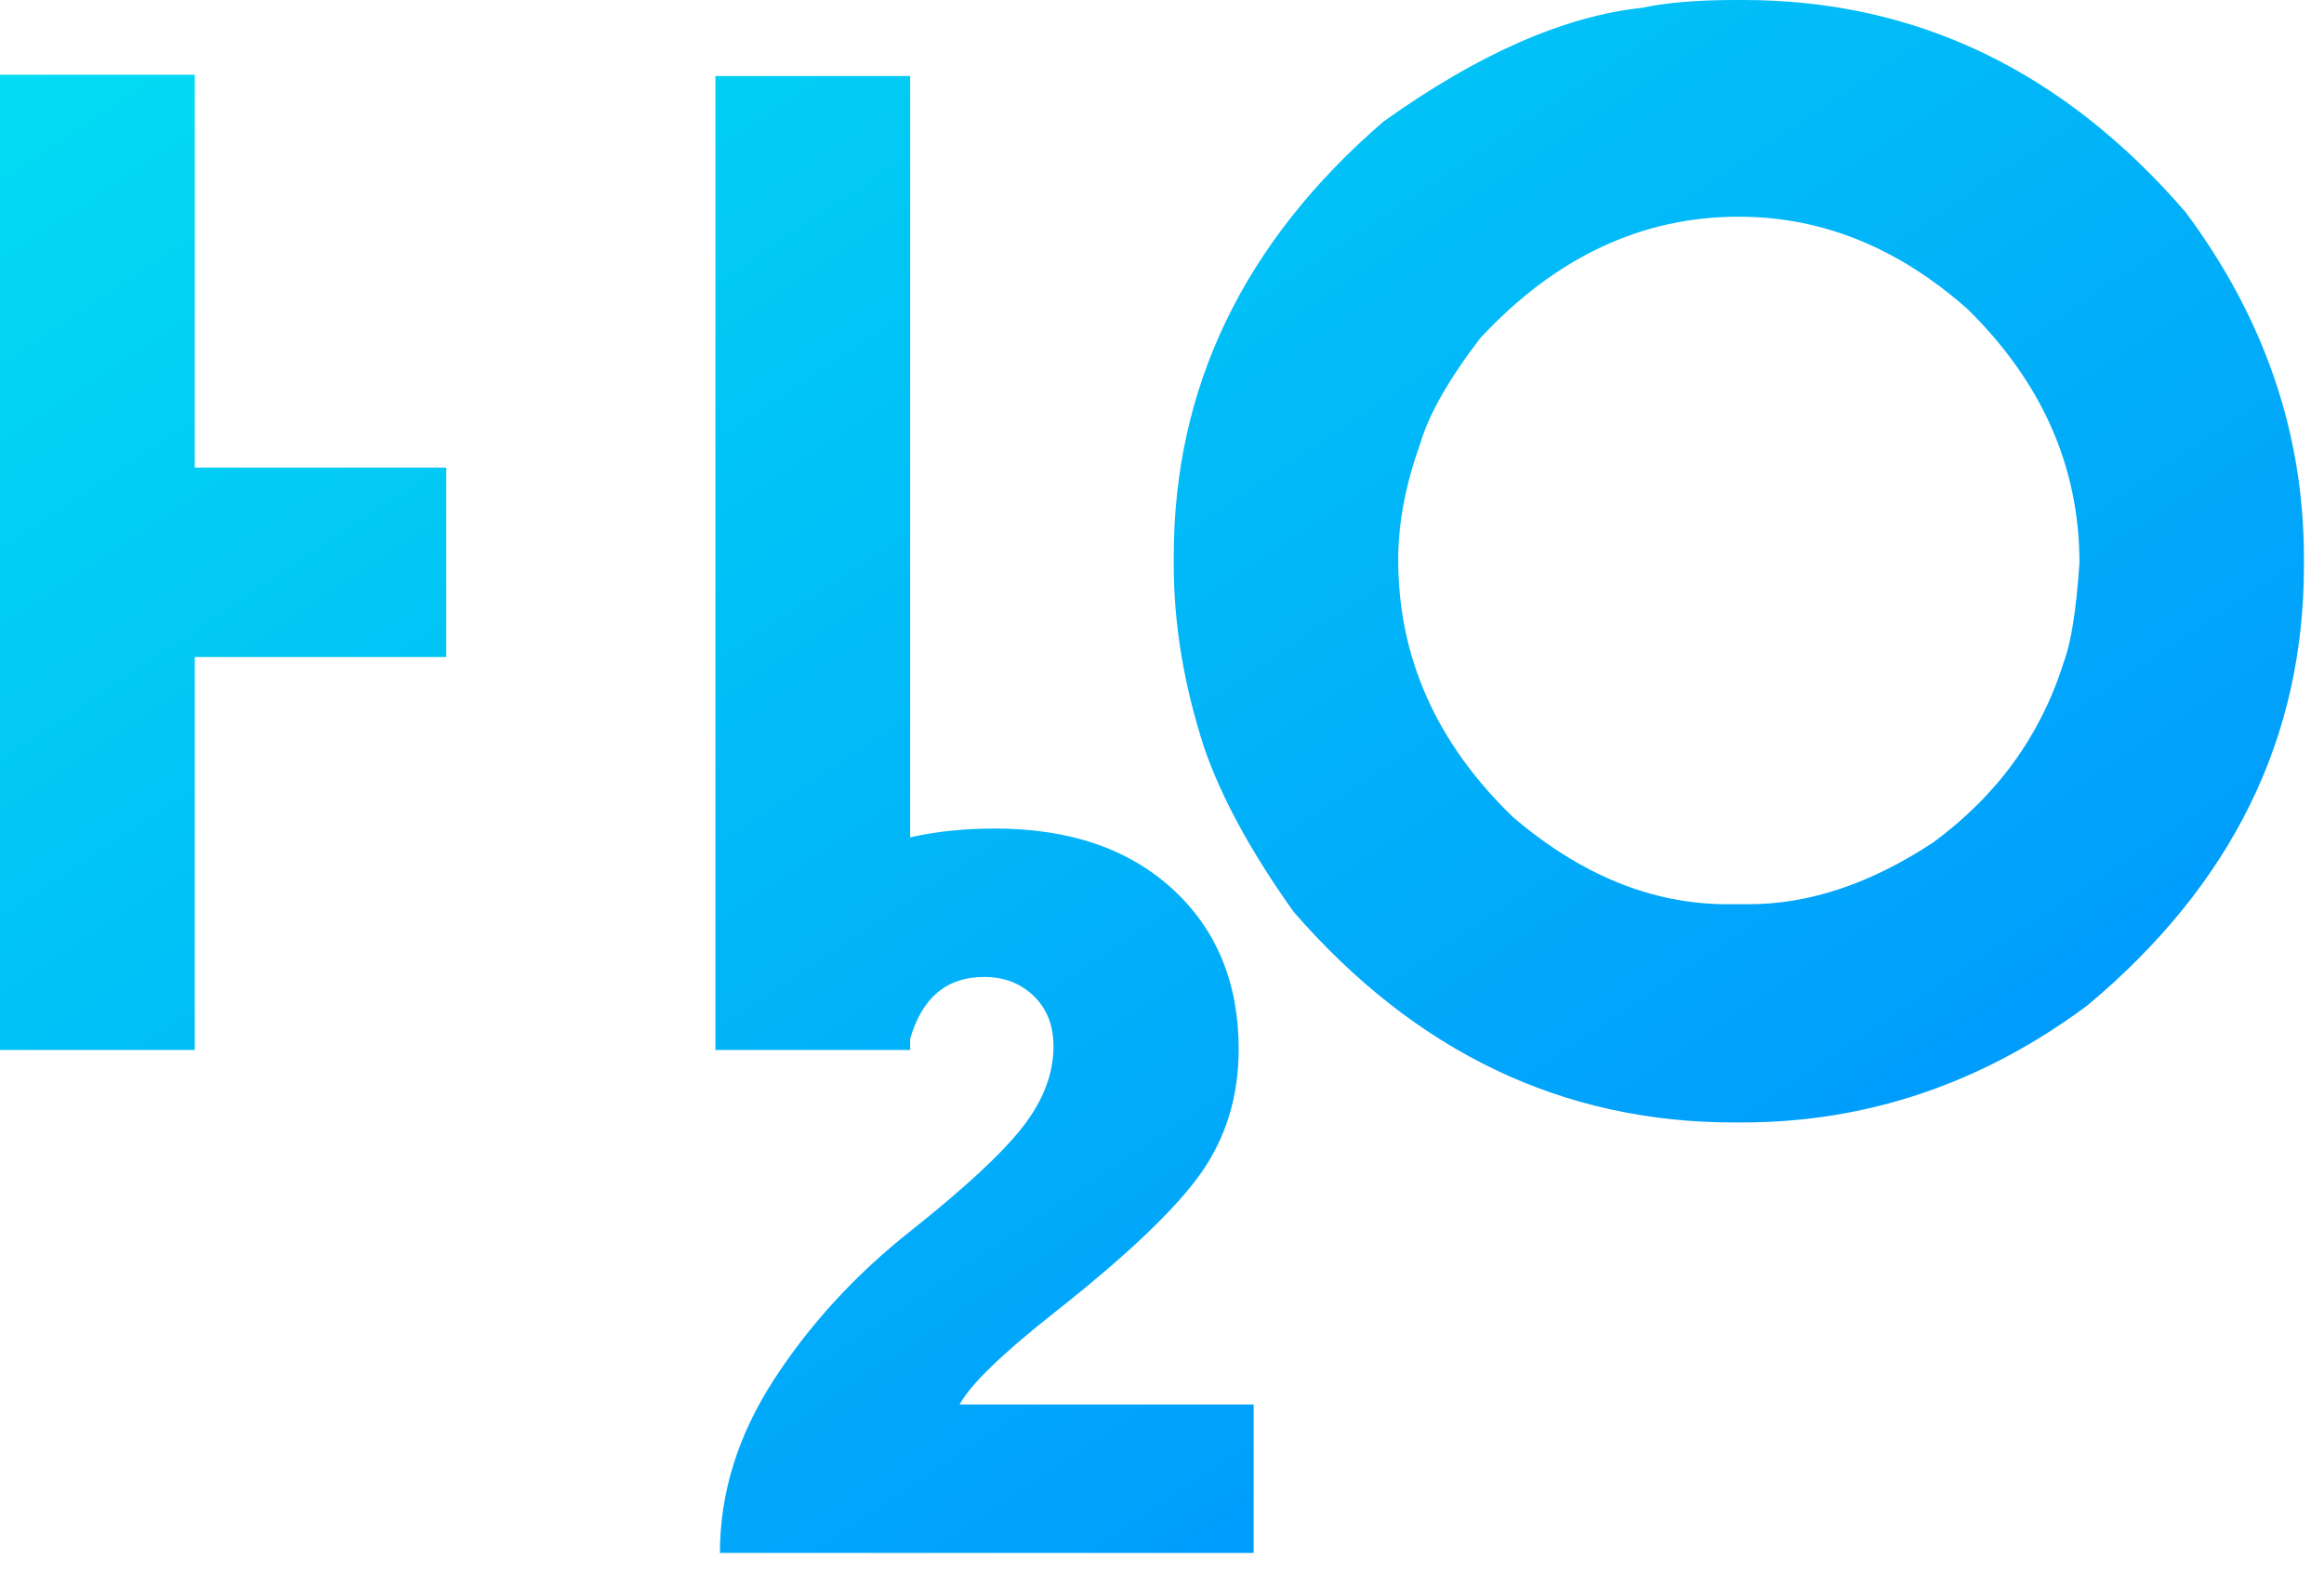
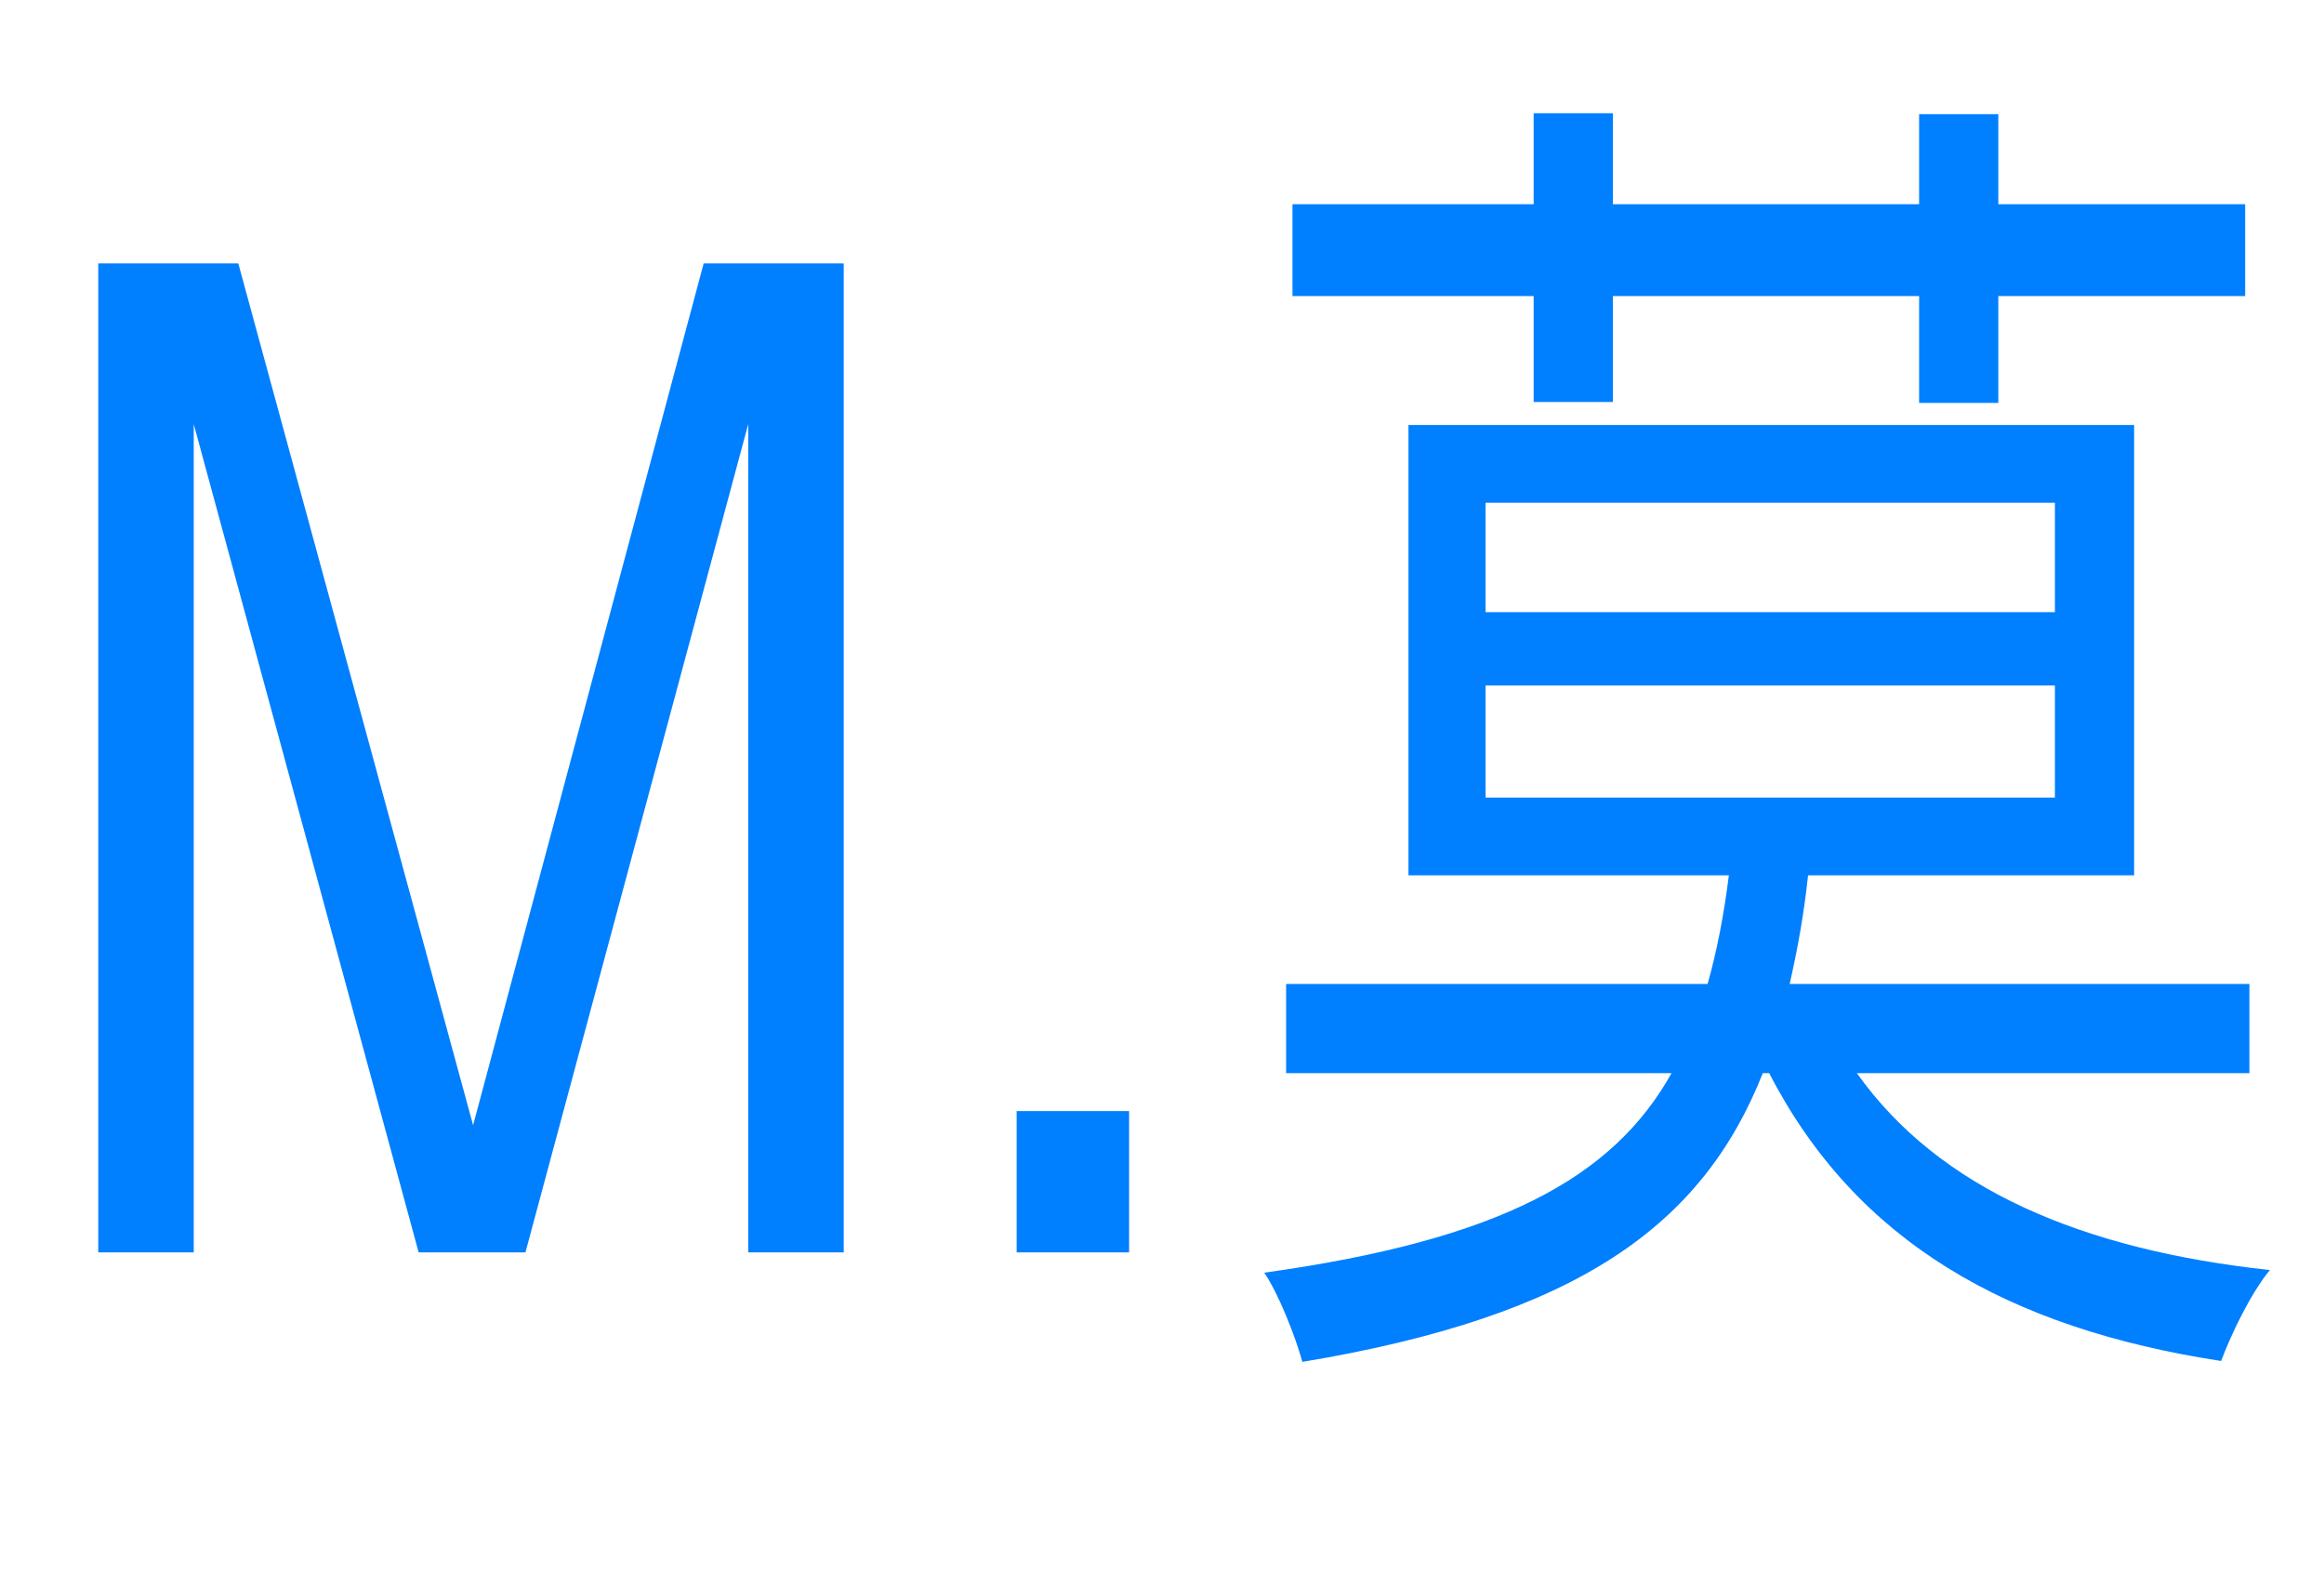
- <svg xmlns="http://www.w3.org/2000/svg" width="99px" height="67px" viewBox="0 0 99 67" version="1.1">
-   <defs>
-     <linearGradient x1="100%" y1="100%" x2="0%" y2="0%" id="linearGradient-1">
-       <stop stop-color="#0089FF" offset="0%" />
-       <stop stop-color="#02DEF2" offset="100%" />
-     </linearGradient>
-   </defs>
-   <g id="logo" stroke="none" stroke-width="1" fill="none" fill-rule="evenodd">
-     <path d="M0,3.183 L8.297,3.183 L8.297,19.92 L19.01,19.92 L19.01,27.987 L8.297,27.987 L8.297,44.725 L0,44.725 L0,3.183 Z M38.772,35.667 L38.772,3.24 L30.476,3.24 L30.476,44.725 L38.772,44.725 L38.772,44.244 C39.282,42.491 40.331,41.614 41.92,41.614 C42.771,41.614 43.476,41.885 44.037,42.426 C44.598,42.968 44.878,43.683 44.878,44.572 C44.878,45.732 44.443,46.873 43.573,47.994 C42.703,49.116 41.098,50.604 38.759,52.46 C36.42,54.316 34.486,56.424 32.959,58.782 C31.432,61.141 30.668,63.596 30.668,66.148 L53.404,66.148 L53.404,59.826 L40.876,59.826 C41.34,58.976 42.674,57.68 44.878,55.94 C47.971,53.504 50.059,51.523 51.142,49.995 C52.225,48.468 52.766,46.699 52.766,44.688 C52.766,41.866 51.828,39.594 49.953,37.873 C48.078,36.153 45.555,35.292 42.384,35.292 C41.071,35.292 39.867,35.417 38.772,35.667 Z M73.939,0 L74.271,0 C81.62,0 87.896,3.01 93.098,9.031 C96.462,13.547 98.145,18.461 98.145,23.773 L98.145,24.105 C98.145,31.454 95.068,37.697 88.914,42.832 C84.443,46.152 79.54,47.812 74.205,47.812 L73.873,47.812 C66.568,47.812 60.315,44.824 55.113,38.848 C53.298,36.302 52.025,33.967 51.295,31.842 C50.432,29.186 50,26.585 50,24.039 L50,23.707 C50,16.491 52.977,10.315 58.932,5.18 C62.96,2.302 66.635,0.686 69.955,0.332 C70.973,0.111 72.301,0 73.939,0 Z M59.562,23.84 C59.562,28.001 61.189,31.654 64.443,34.797 C67.343,37.276 70.387,38.516 73.574,38.516 L74.504,38.516 C77.072,38.516 79.684,37.641 82.34,35.893 C85.085,33.878 86.944,31.311 87.918,28.189 C88.228,27.37 88.449,25.965 88.582,23.973 C88.582,19.9 86.999,16.303 83.834,13.182 C80.868,10.548 77.614,9.23 74.072,9.23 C69.933,9.23 66.258,10.957 63.049,14.41 C61.699,16.181 60.846,17.686 60.492,18.926 C59.872,20.652 59.562,22.29 59.562,23.84 Z" id="Combined-Shape" fill="url(#linearGradient-1)" />
+ <svg xmlns="http://www.w3.org/2000/svg" width="99" height="67">
+   <g>
+     <rect fill="none" id="canvas_background" height="402" width="582" y="-1" x="-1" />
+   </g>
+   <g>
+     <text stroke="#000" transform="matrix(1.92824,0,0,2.407268,-0.8684303,-1.268842) " xml:space="preserve" text-anchor="start" font-family="Helvetica, Arial, sans-serif" font-size="24" id="svg_1" y="22.689" x="0.824" stroke-width="0" fill="#007fff">M.莫</text>
  </g>
</svg>
